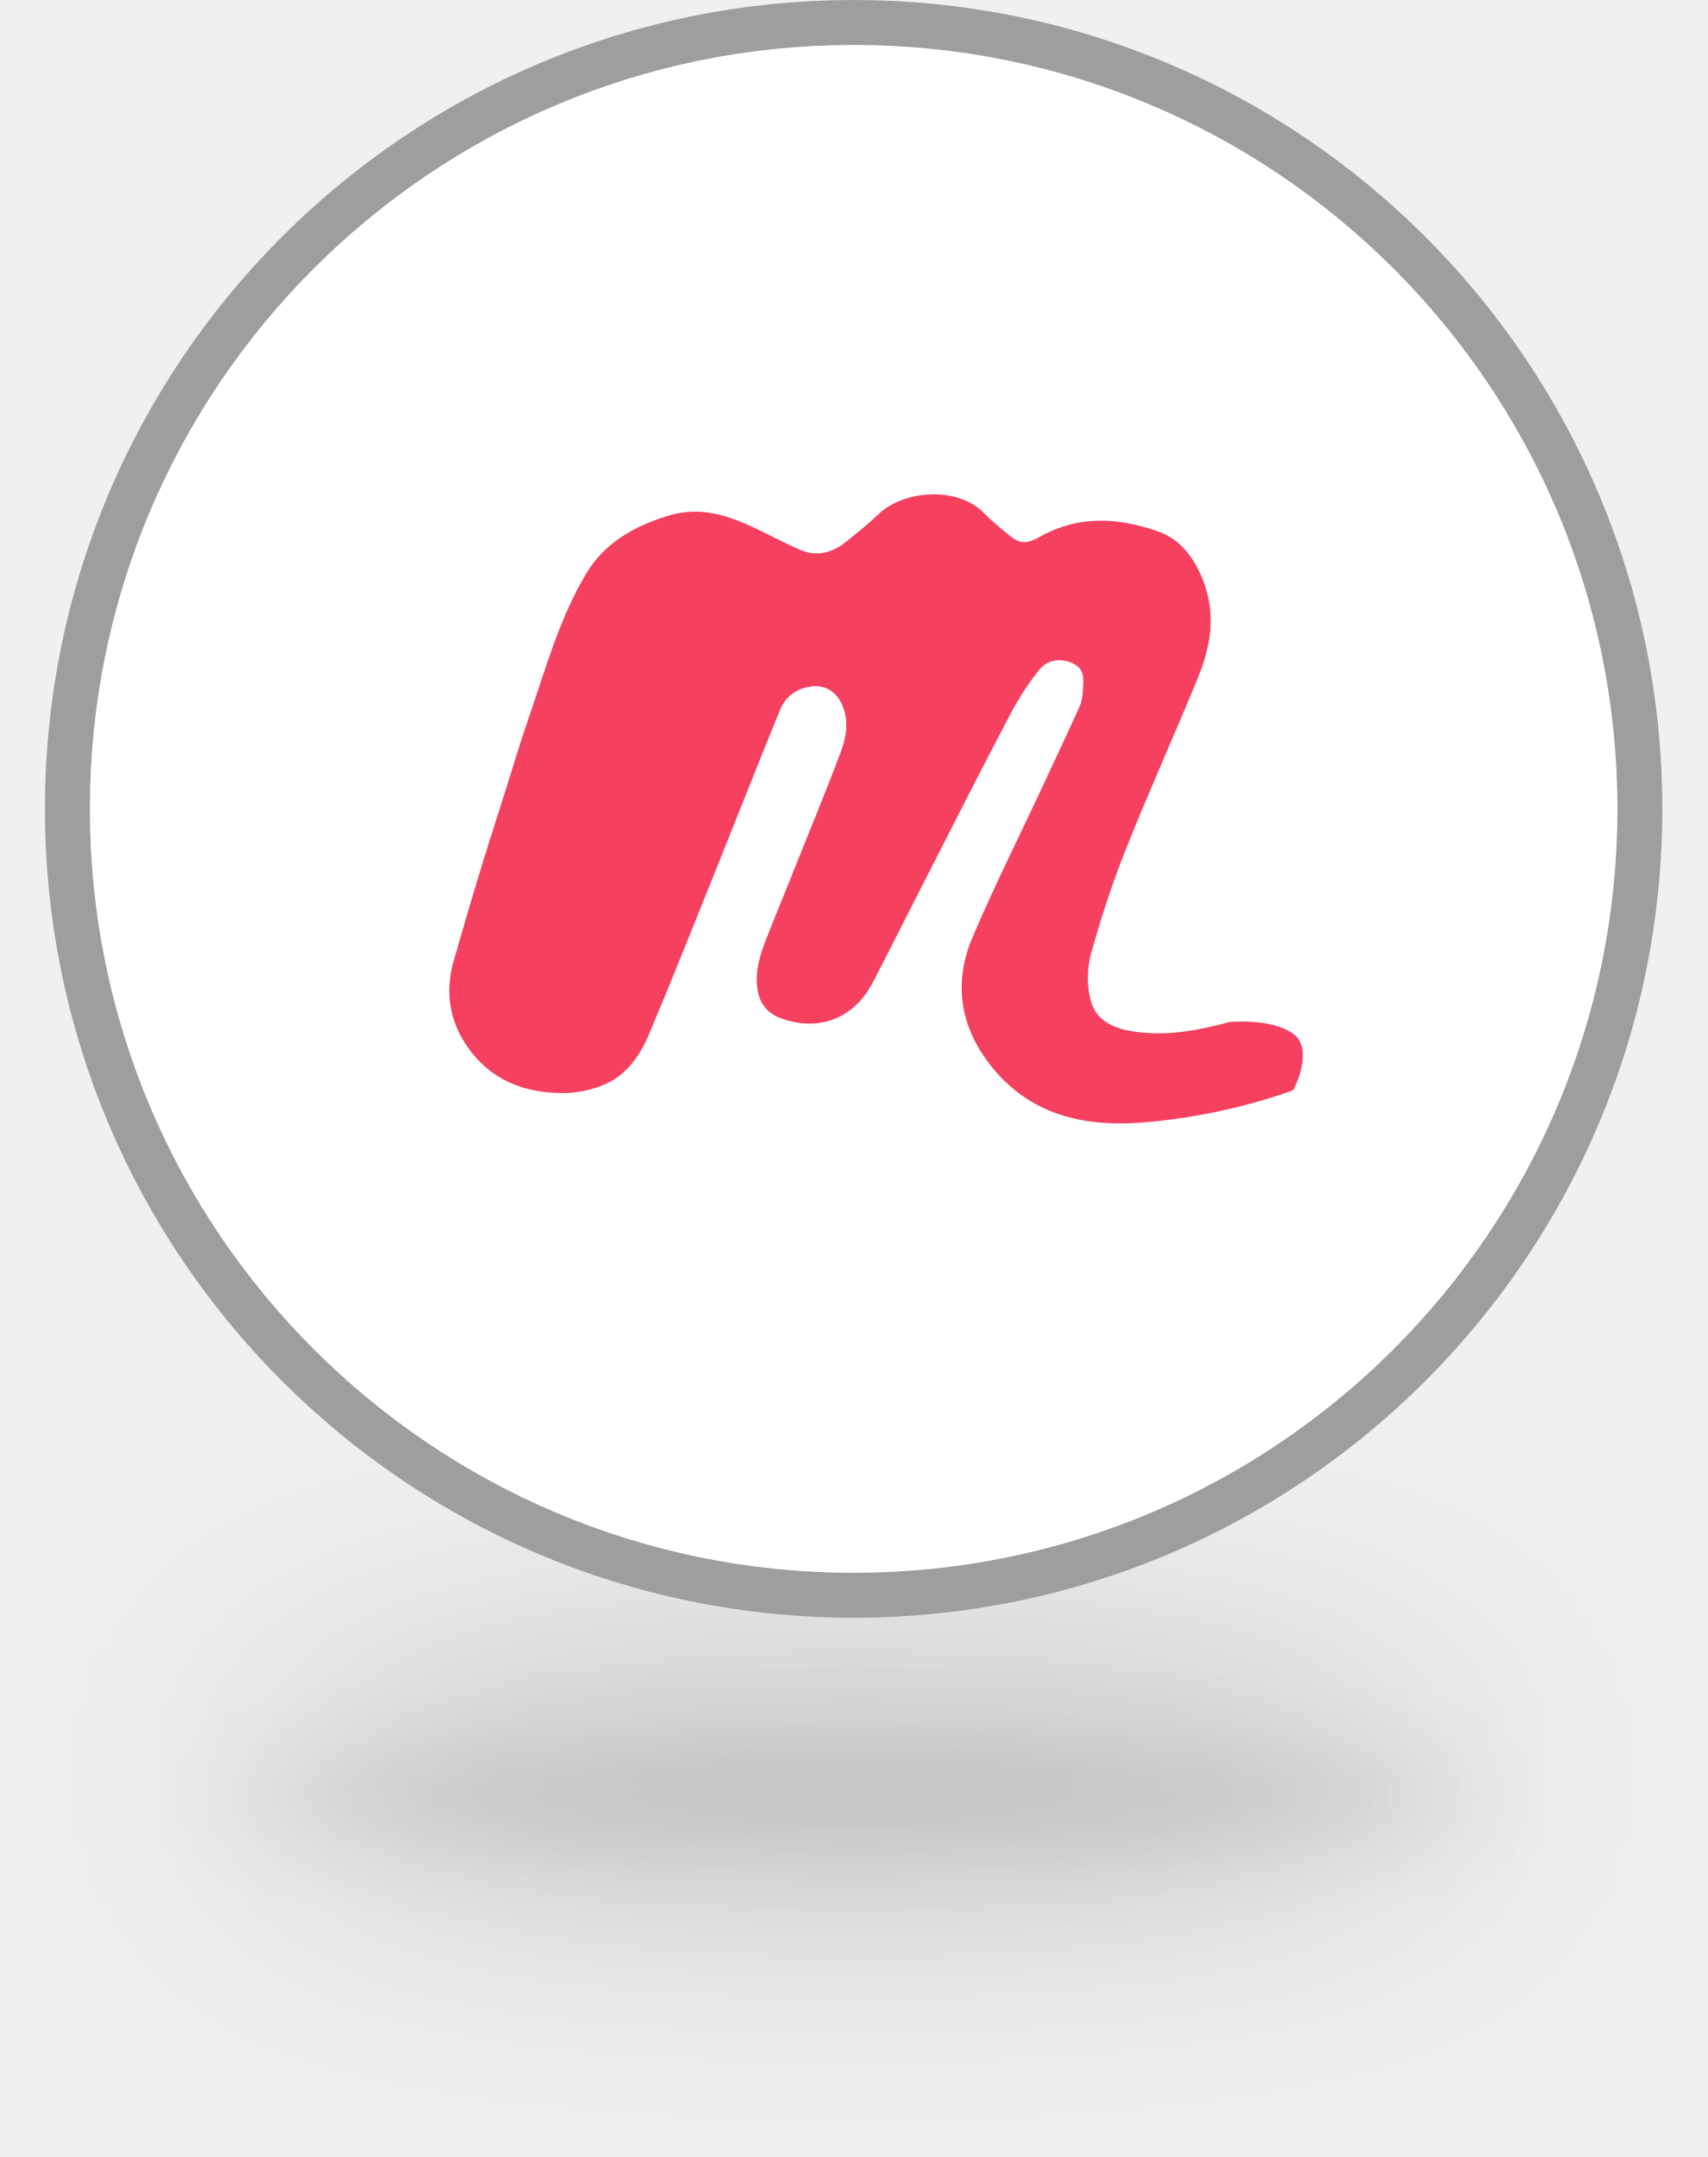
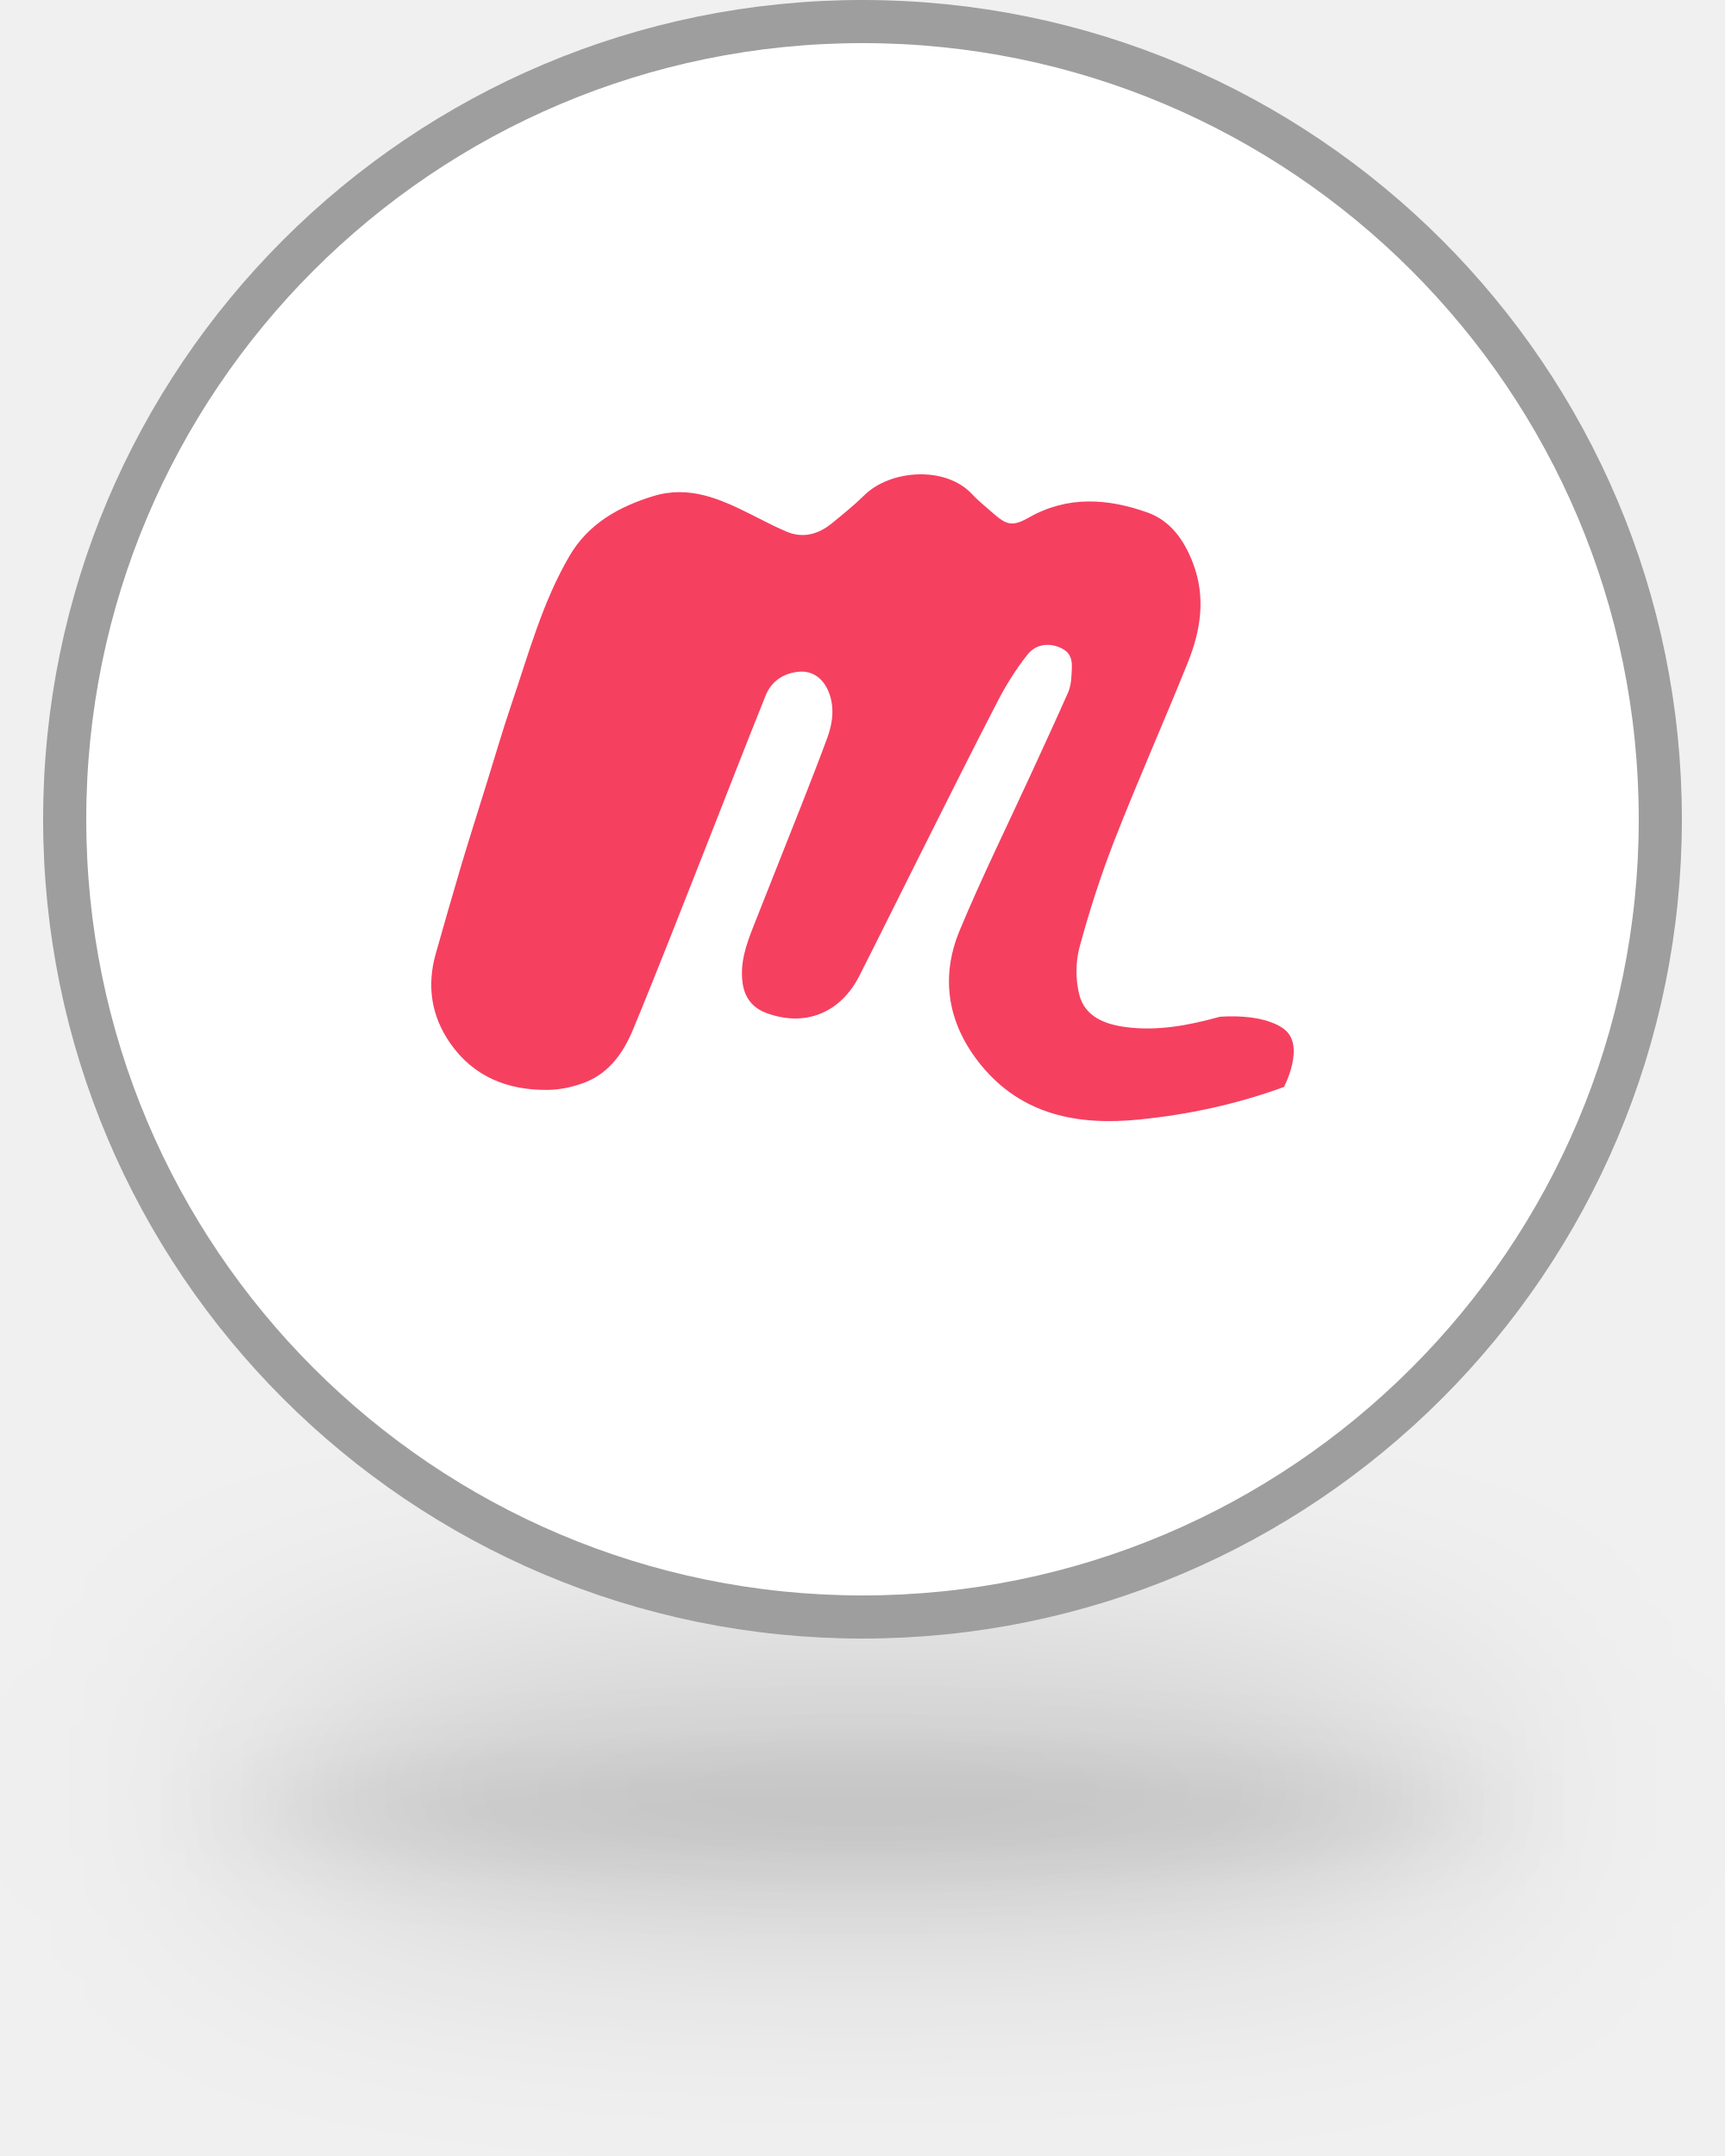
- <svg xmlns="http://www.w3.org/2000/svg" width="38px" height="48px" viewBox="0 0 38 48" version="1.1">
+ <svg xmlns="http://www.w3.org/2000/svg" width="40px" height="50px" viewBox="0 0 40 50" version="1.1">
  <defs>
-     <filter x="-32.1%" y="-180.0%" width="164.3%" height="460.0%" filterUnits="objectBoundingBox" id="filter-1">
+     <filter x="-30.0%" y="-180.0%" width="160.0%" height="460.0%" filterUnits="objectBoundingBox" id="filter-1">
      <feGaussianBlur stdDeviation="3" in="SourceGraphic" />
    </filter>
-     <filter x="-10.7%" y="-150.0%" width="121.4%" height="400.0%" filterUnits="objectBoundingBox" id="filter-2">
+     <filter x="-10.0%" y="-150.0%" width="120.0%" height="400.0%" filterUnits="objectBoundingBox" id="filter-2">
      <feGaussianBlur stdDeviation="1" in="SourceGraphic" />
    </filter>
  </defs>
  <g id="VuePeople-updates-1.1" stroke="none" stroke-width="1" fill="none" fill-rule="evenodd">
    <g id="Map---component-(New-pins---inventory)" transform="translate(-82, -512)">
      <g id="pin-meetup-group-copy" transform="translate(84, 513)">
-         <g id="Group-8" transform="translate(3, 36)" fill="#000000">
-           <ellipse id="Oval-2" fill-opacity="0.2" filter="url(#filter-1)" cx="14" cy="2.5" rx="14" ry="2.5" />
-           <ellipse id="Oval-2" fill-opacity="0.1" filter="url(#filter-2)" cx="14" cy="3" rx="14" ry="1" />
+         <g id="Group-8" transform="translate(3, 38)" fill="#000000">
+           <ellipse id="Oval-2" fill-opacity="0.2" filter="url(#filter-1)" cx="15" cy="2.5" rx="15" ry="2.5" />
+           <ellipse id="Oval-2" fill-opacity="0.1" filter="url(#filter-2)" cx="15" cy="3" rx="15" ry="1" />
        </g>
-         <circle id="Oval-4" stroke="#9E9E9E" fill="#FFFFFF" stroke-linecap="round" stroke-linejoin="round" cx="17" cy="17" r="17.5" />
-         <path d="M25.367,21.743 C24.697,21.925 24.011,22.054 23.313,21.966 C22.854,21.909 22.4,21.749 22.275,21.26 C22.192,20.937 22.193,20.555 22.281,20.234 C22.499,19.445 22.755,18.662 23.058,17.901 C23.569,16.618 24.14,15.358 24.664,14.08 C24.949,13.385 25.068,12.671 24.784,11.932 C24.591,11.43 24.288,11.006 23.782,10.828 C22.911,10.522 22.024,10.456 21.168,10.933 C20.809,11.134 20.68,11.106 20.369,10.835 C20.218,10.703 20.056,10.581 19.919,10.435 C19.325,9.804 18.109,9.905 17.547,10.447 C17.321,10.664 17.075,10.86 16.83,11.057 C16.532,11.297 16.194,11.394 15.825,11.241 C15.56,11.13 15.305,10.995 15.047,10.869 C14.366,10.534 13.686,10.232 12.889,10.472 C12.126,10.702 11.461,11.073 11.05,11.759 C10.45,12.761 10.145,13.886 9.766,14.979 C9.574,15.534 9.408,16.098 9.23,16.658 C9.04,17.259 8.845,17.86 8.662,18.463 C8.468,19.1 8.284,19.739 8.099,20.378 C7.899,21.069 8,21.721 8.413,22.308 C8.933,23.045 9.693,23.336 10.573,23.324 C10.855,23.32 11.152,23.255 11.414,23.151 C11.931,22.944 12.239,22.505 12.443,22.022 C12.994,20.717 13.514,19.399 14.043,18.084 C14.485,16.986 14.916,15.884 15.366,14.788 C15.494,14.478 15.76,14.303 16.099,14.273 C16.409,14.246 16.631,14.429 16.743,14.682 C16.888,15.01 16.851,15.364 16.726,15.698 C16.549,16.175 16.359,16.649 16.17,17.122 C15.816,18.005 15.458,18.885 15.105,19.767 C14.943,20.171 14.793,20.574 14.861,21.025 C14.91,21.342 15.089,21.551 15.376,21.657 C16.227,21.972 17.013,21.664 17.431,20.856 C17.872,20.004 18.3,19.146 18.738,18.292 C19.32,17.152 19.898,16.01 20.495,14.879 C20.676,14.537 20.89,14.206 21.132,13.904 C21.326,13.663 21.637,13.638 21.9,13.773 C22.158,13.906 22.113,14.147 22.102,14.367 C22.097,14.487 22.077,14.614 22.029,14.722 C21.762,15.313 21.486,15.9 21.212,16.487 C20.686,17.615 20.125,18.729 19.64,19.873 C19.198,20.919 19.391,21.925 20.115,22.791 C21.017,23.873 22.254,24.097 23.587,23.967 C24.68,23.86 25.749,23.632 26.785,23.261 C26.785,23.261 27.269,22.361 26.785,22.006 C26.3,21.651 25.367,21.743 25.367,21.743" id="Fill-1" fill="#F64060" />
+         <circle id="Oval-4" stroke="#9E9E9E" fill="#FFFFFF" stroke-linecap="round" stroke-linejoin="round" cx="18" cy="18" r="18.5" />
+         <path d="M26.281,22.581 C25.576,22.777 24.854,22.915 24.119,22.821 C23.635,22.759 23.158,22.588 23.026,22.064 C22.939,21.718 22.94,21.309 23.033,20.965 C23.262,20.119 23.532,19.281 23.851,18.465 C24.389,17.09 24.99,15.741 25.541,14.371 C25.841,13.627 25.966,12.862 25.667,12.07 C25.464,11.532 25.145,11.078 24.613,10.887 C23.696,10.56 22.762,10.489 21.862,11 C21.483,11.215 21.347,11.185 21.02,10.895 C20.861,10.753 20.691,10.622 20.547,10.466 C19.921,9.79 18.642,9.898 18.049,10.479 C17.812,10.712 17.552,10.922 17.295,11.132 C16.981,11.389 16.626,11.493 16.237,11.329 C15.958,11.211 15.689,11.066 15.418,10.931 C14.701,10.572 13.986,10.249 13.146,10.506 C12.343,10.752 11.643,11.149 11.211,11.884 C10.579,12.958 10.258,14.164 9.859,15.334 C9.657,15.929 9.482,16.533 9.295,17.133 C9.095,17.778 8.89,18.421 8.696,19.067 C8.493,19.75 8.298,20.434 8.104,21.119 C7.894,21.859 8,22.559 8.435,23.187 C8.982,23.977 9.782,24.288 10.708,24.276 C11.005,24.272 11.318,24.202 11.594,24.09 C12.138,23.869 12.462,23.398 12.677,22.881 C13.257,21.482 13.804,20.07 14.361,18.662 C14.827,17.485 15.28,16.304 15.754,15.13 C15.888,14.797 16.169,14.61 16.525,14.578 C16.852,14.549 17.085,14.745 17.203,15.016 C17.356,15.368 17.317,15.747 17.186,16.105 C16.998,16.616 16.799,17.124 16.6,17.631 C16.228,18.576 15.851,19.52 15.478,20.465 C15.308,20.897 15.15,21.329 15.222,21.812 C15.273,22.152 15.463,22.376 15.764,22.49 C16.66,22.827 17.487,22.497 17.927,21.631 C18.391,20.718 18.843,19.799 19.303,18.884 C19.916,17.663 20.524,16.44 21.153,15.227 C21.343,14.861 21.569,14.507 21.824,14.183 C22.027,13.924 22.354,13.898 22.632,14.043 C22.904,14.185 22.856,14.443 22.845,14.679 C22.839,14.808 22.818,14.943 22.767,15.06 C22.487,15.693 22.196,16.321 21.907,16.951 C21.353,18.159 20.763,19.352 20.253,20.579 C19.787,21.699 19.991,22.776 20.752,23.705 C21.702,24.864 23.004,25.104 24.407,24.964 C25.558,24.85 26.683,24.606 27.773,24.208 C27.773,24.208 28.283,23.244 27.773,22.864 C27.263,22.483 26.281,22.581 26.281,22.581" id="Fill-1" fill="#F64060" />
      </g>
    </g>
  </g>
</svg>
